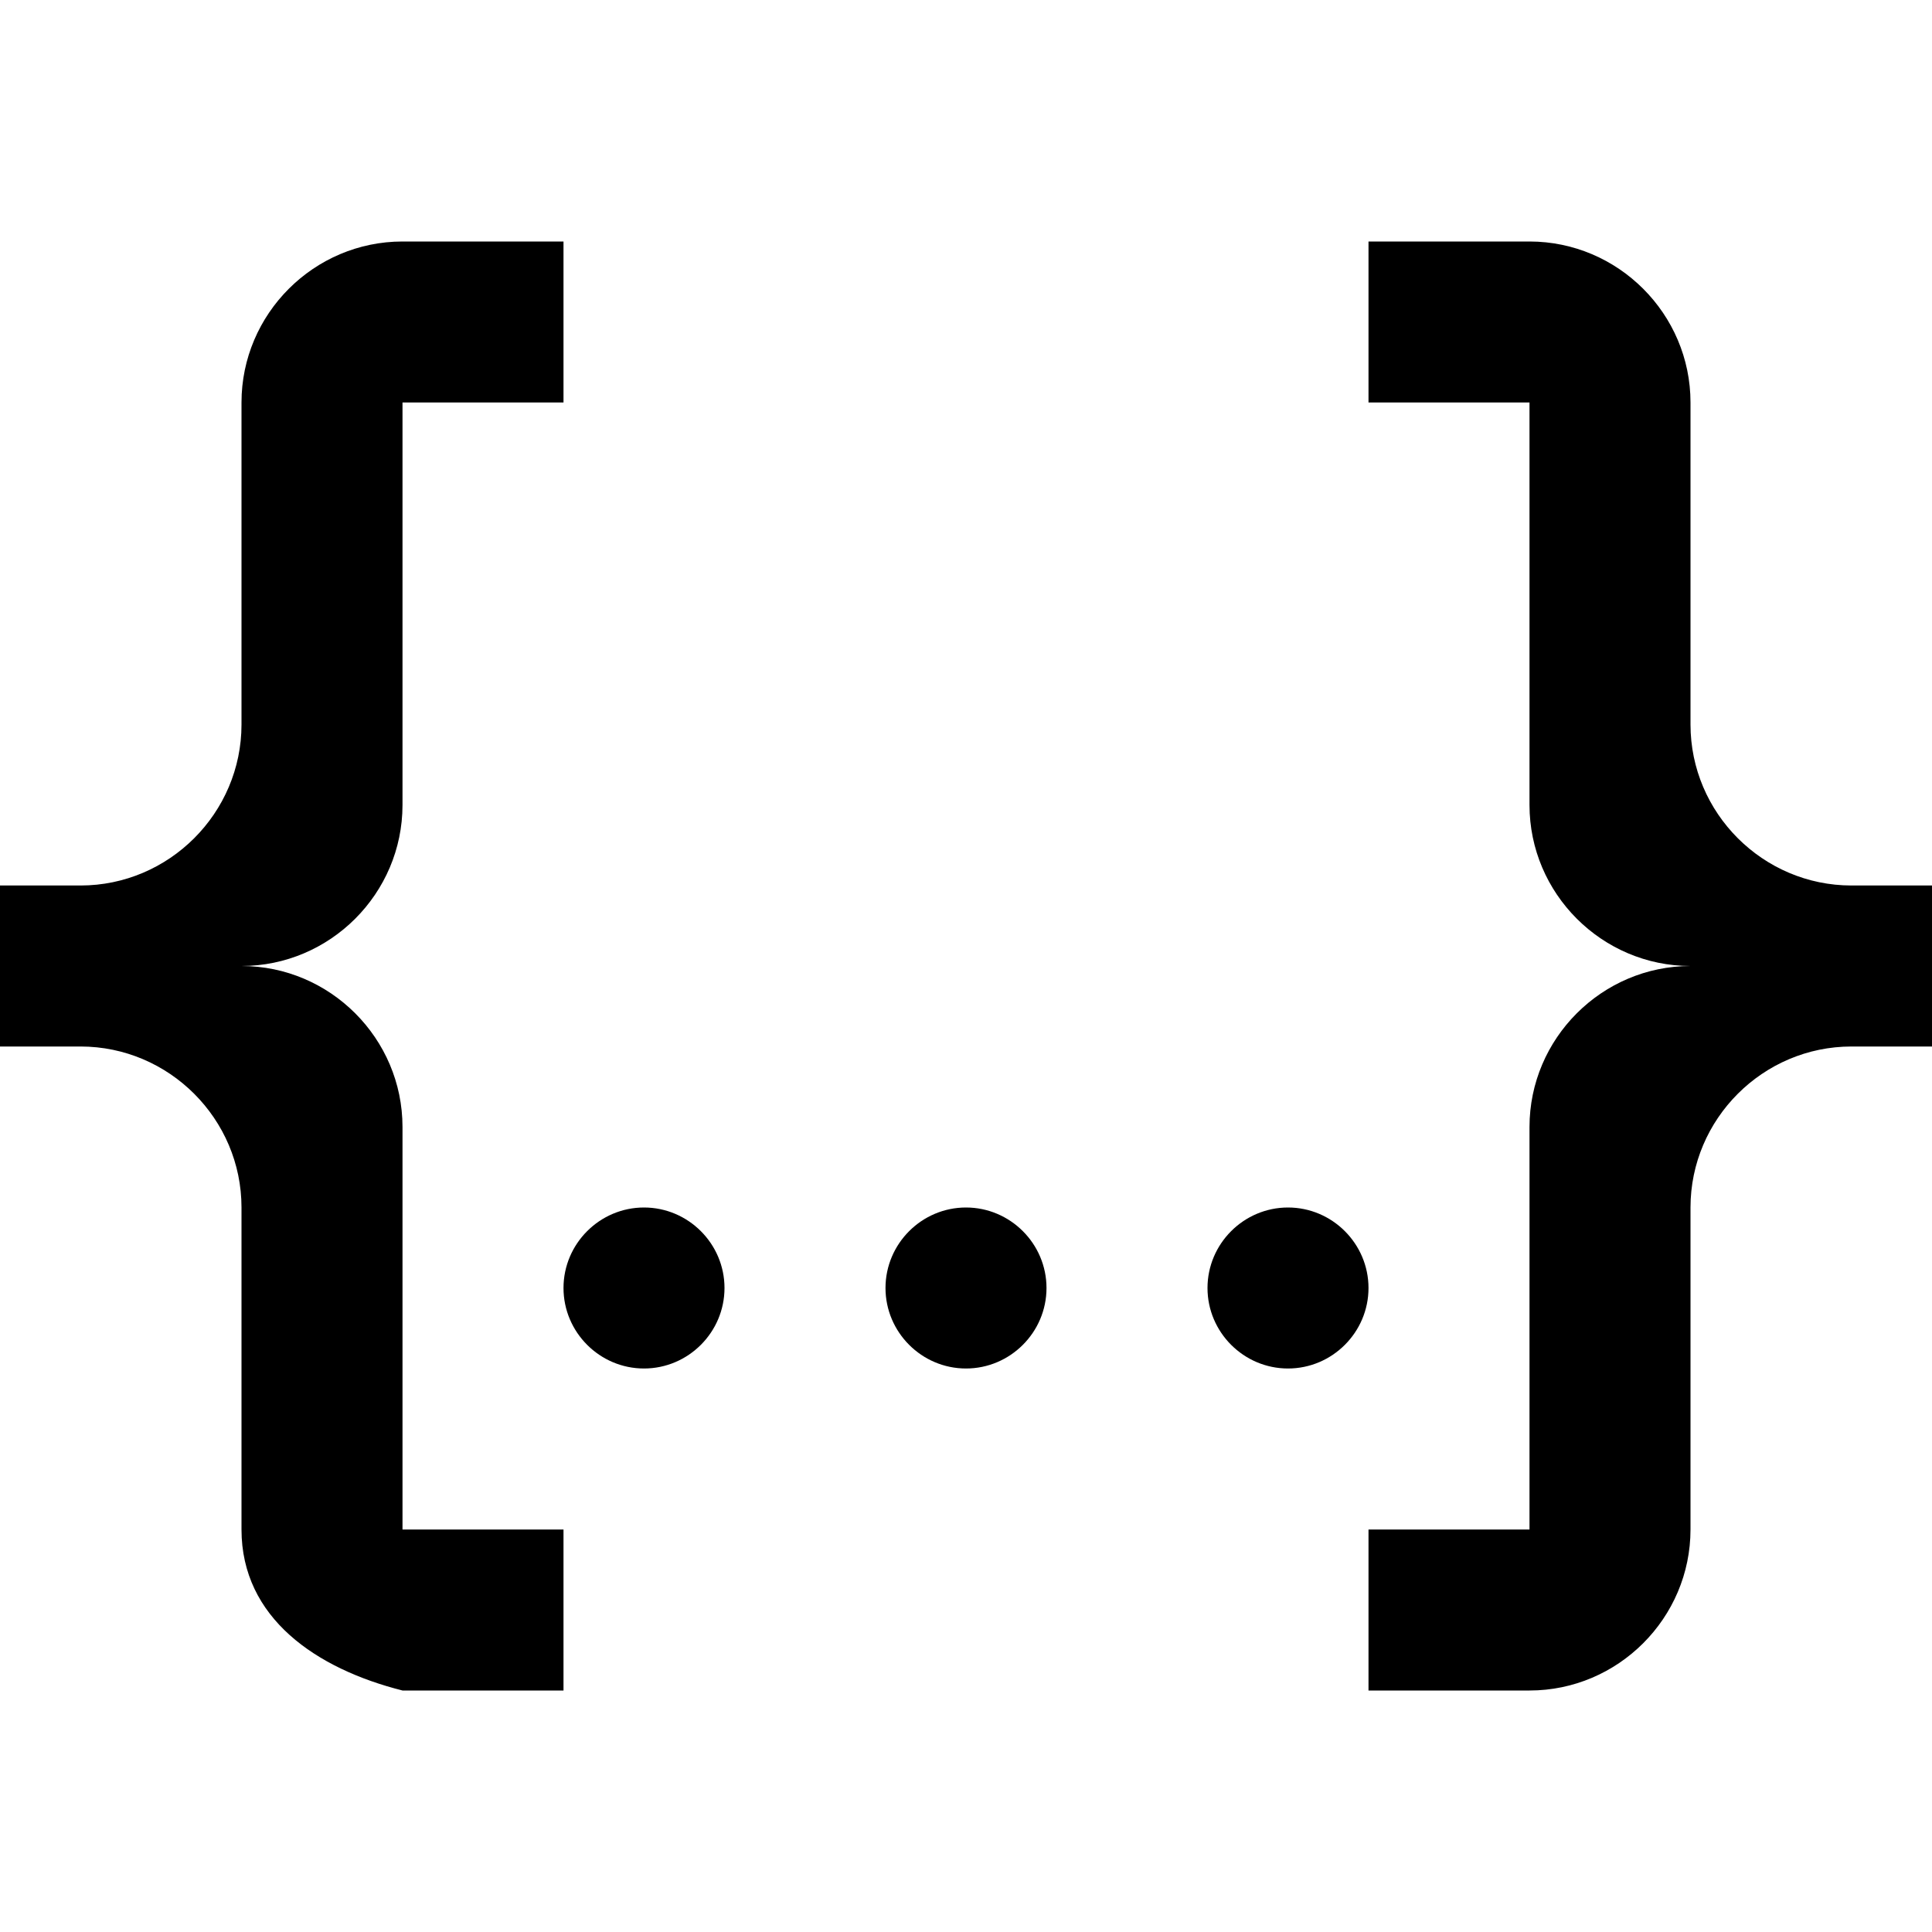
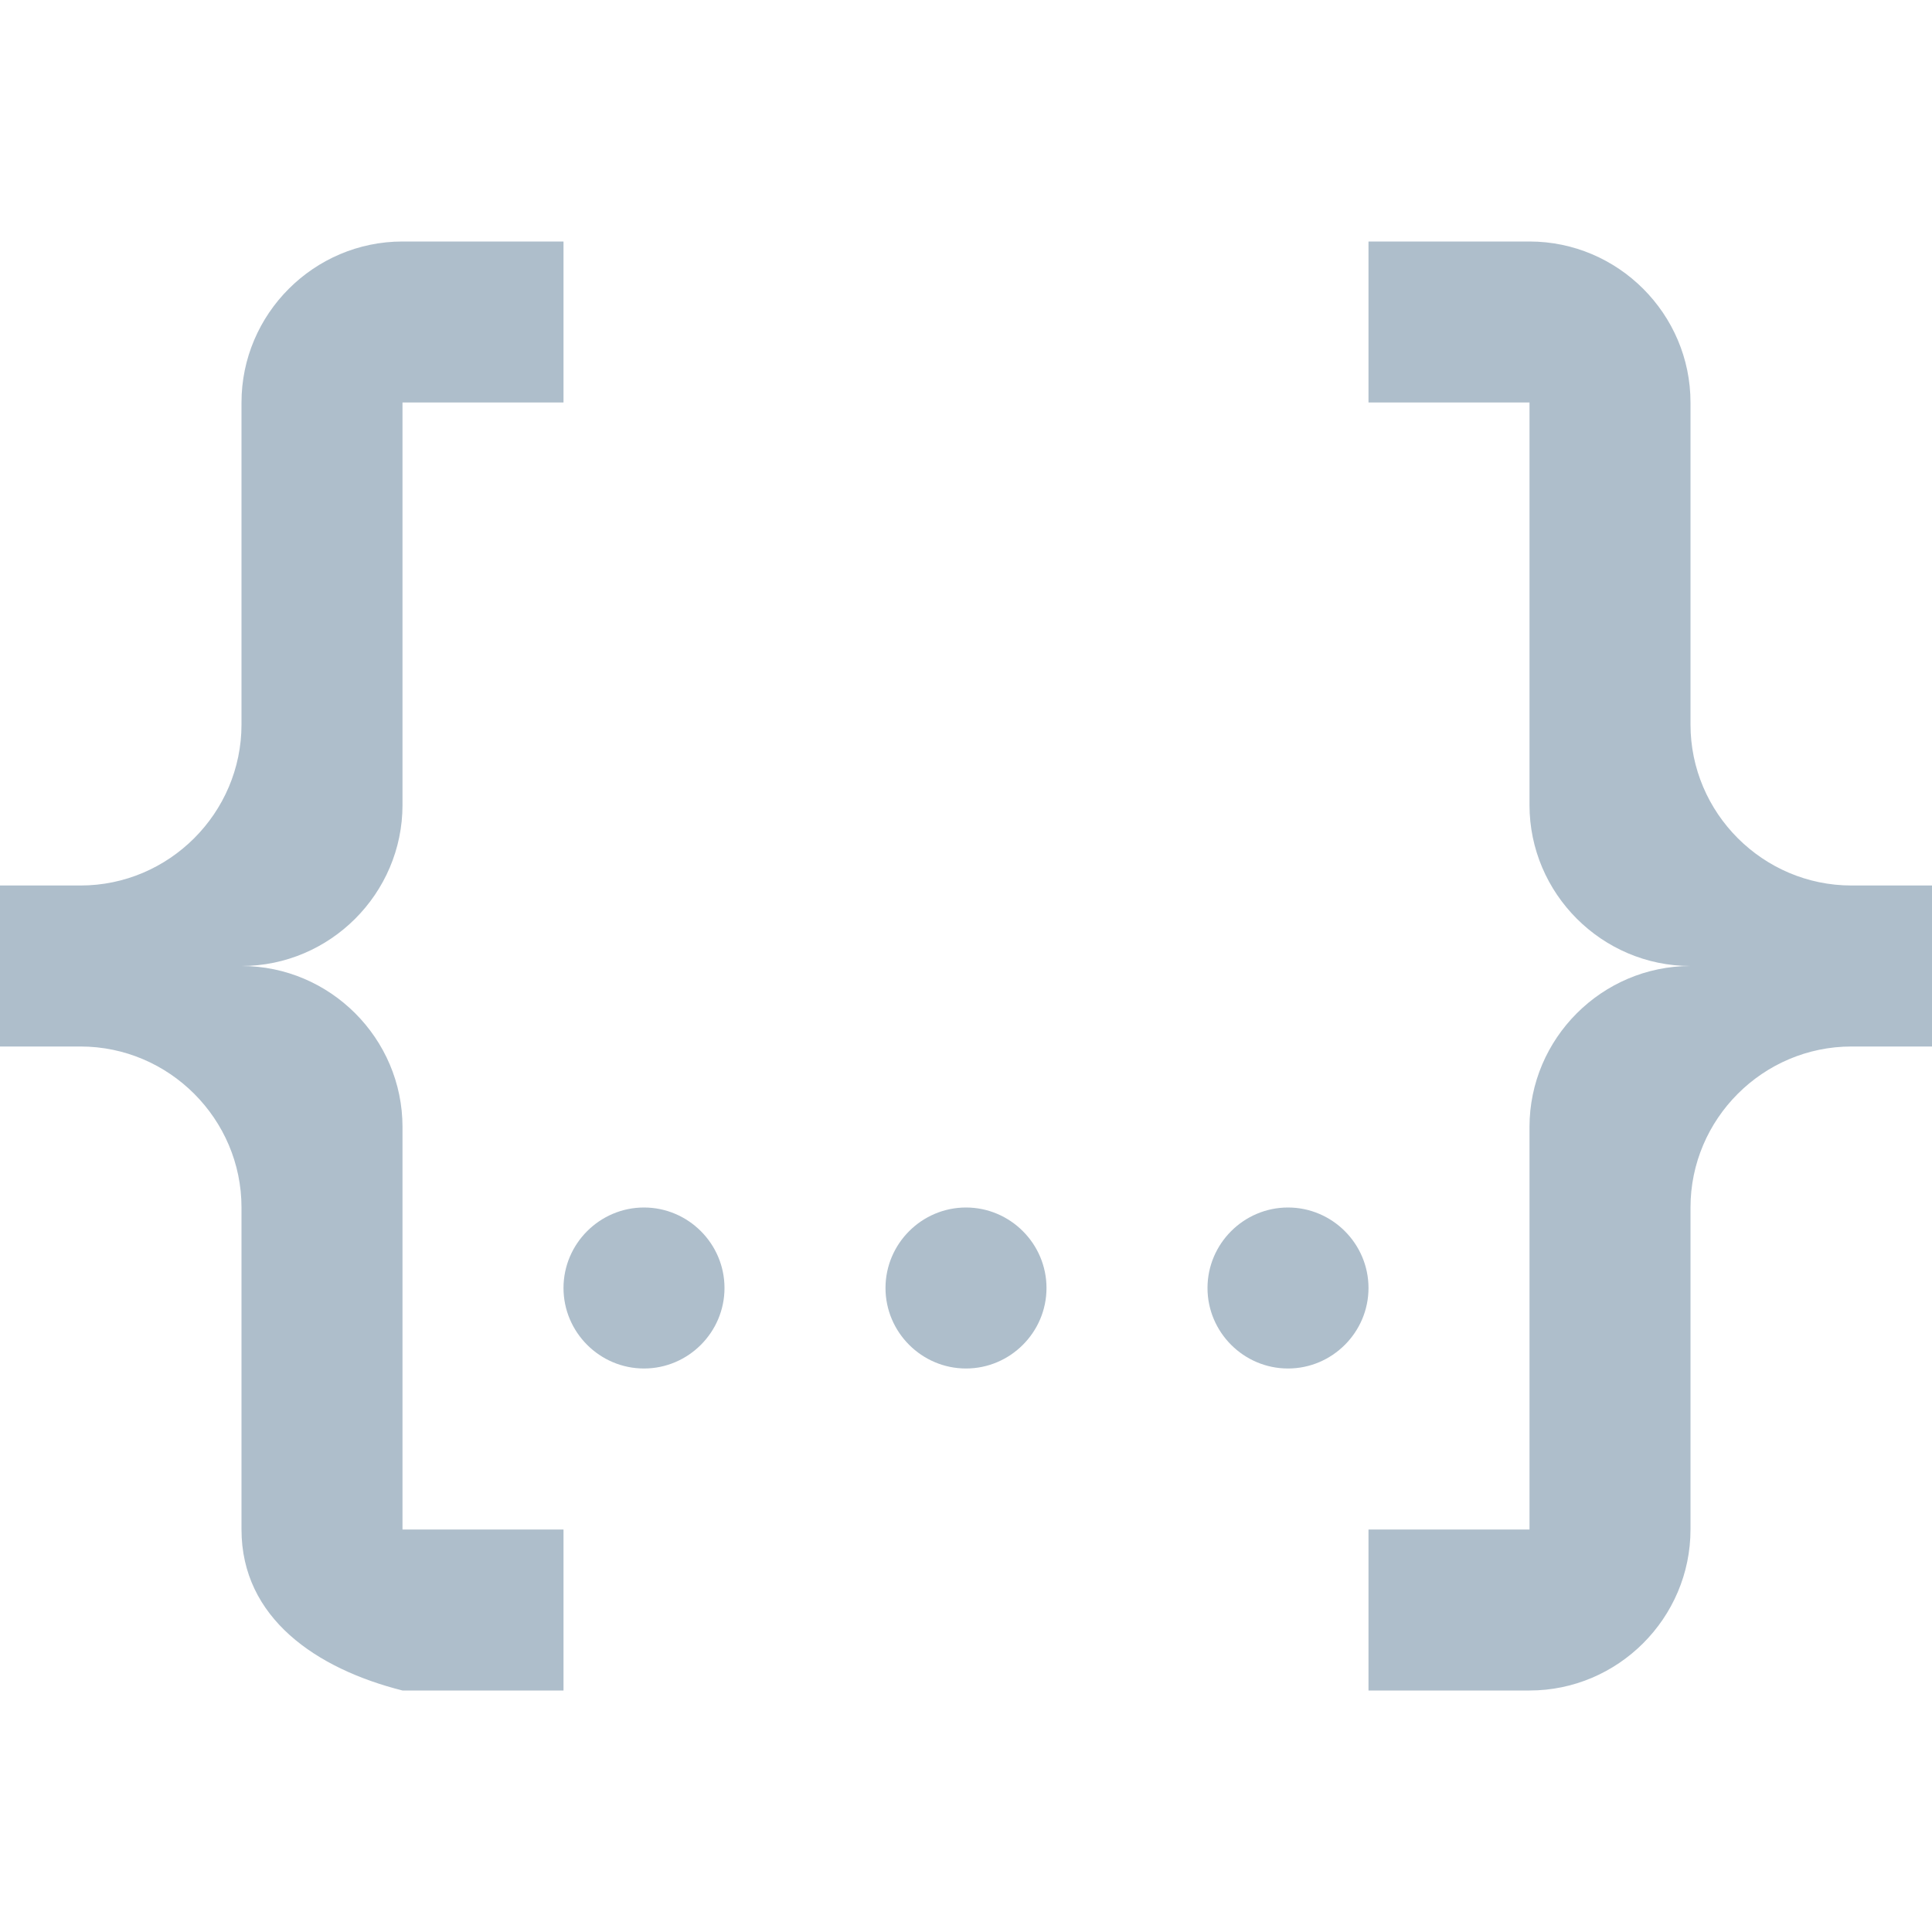
<svg xmlns="http://www.w3.org/2000/svg" version="1.1" width="24" height="24" viewBox="0 0 24 24" id="svg4">
  <defs id="defs8" />
-   <path d="M5,3H7V5H5V10C5,11.1 4.1,12 3,12C4.1,12 5,12.9 5,14V19H7V21H5C3.93,20.73 3,20.1 3,19V15C3,13.9 2.1,13 1,13H0V11H1C2.1,11 3,10.1 3,9V5C3,3.9 3.9,3 5,3M19,3C20.1,3 21,3.9 21,5V9C21,10.1 21.9,11 23,11H24V13H23C21.9,13 21,13.9 21,15V19C21,20.1 20.1,21 19,21H17V19H19V14C19,12.9 19.9,12 21,12C19.9,12 19,11.1 19,10V5H17V3H19M12,15C12.55,15 13,15.45 13,16C13,16.55 12.55,17 12,17C11.45,17 11,16.55 11,16C11,15.45 11.45,15 12,15M8,15C8.55,15 9,15.45 9,16C9,16.55 8.55,17 8,17C7.45,17 7,16.55 7,16C7,15.45 7.45,15 8,15M16,15C16.55,15 17,15.45 17,16C17,16.55 16.55,17 16,17C15.45,17 15,16.55 15,16C15,15.45 15.45,15 16,15Z" id="path2" style="fill:#000000;fill-opacity:1" />
+   <path d="M5,3H7V5H5V10C5,11.1 4.1,12 3,12C4.1,12 5,12.9 5,14V19H7V21H5C3.93,20.73 3,20.1 3,19V15C3,13.9 2.1,13 1,13H0V11H1C2.1,11 3,10.1 3,9V5C3,3.9 3.9,3 5,3M19,3C20.1,3 21,3.9 21,5V9C21,10.1 21.9,11 23,11H24V13H23C21.9,13 21,13.9 21,15V19C21,20.1 20.1,21 19,21H17V19H19V14C19,12.9 19.9,12 21,12C19.9,12 19,11.1 19,10V5H17V3H19M12,15C12.55,15 13,15.45 13,16C13,16.55 12.55,17 12,17C11.45,17 11,16.55 11,16C11,15.45 11.45,15 12,15M8,15C8.55,15 9,15.45 9,16C9,16.55 8.55,17 8,17C7.45,17 7,16.55 7,16C7,15.45 7.45,15 8,15M16,15C16.55,15 17,15.45 17,16C17,16.55 16.55,17 16,17C15.45,17 15,16.55 15,16C15,15.45 15.45,15 16,15Z" id="path2" style="fill:#aebecb;fill-opacity:1" />
</svg>
